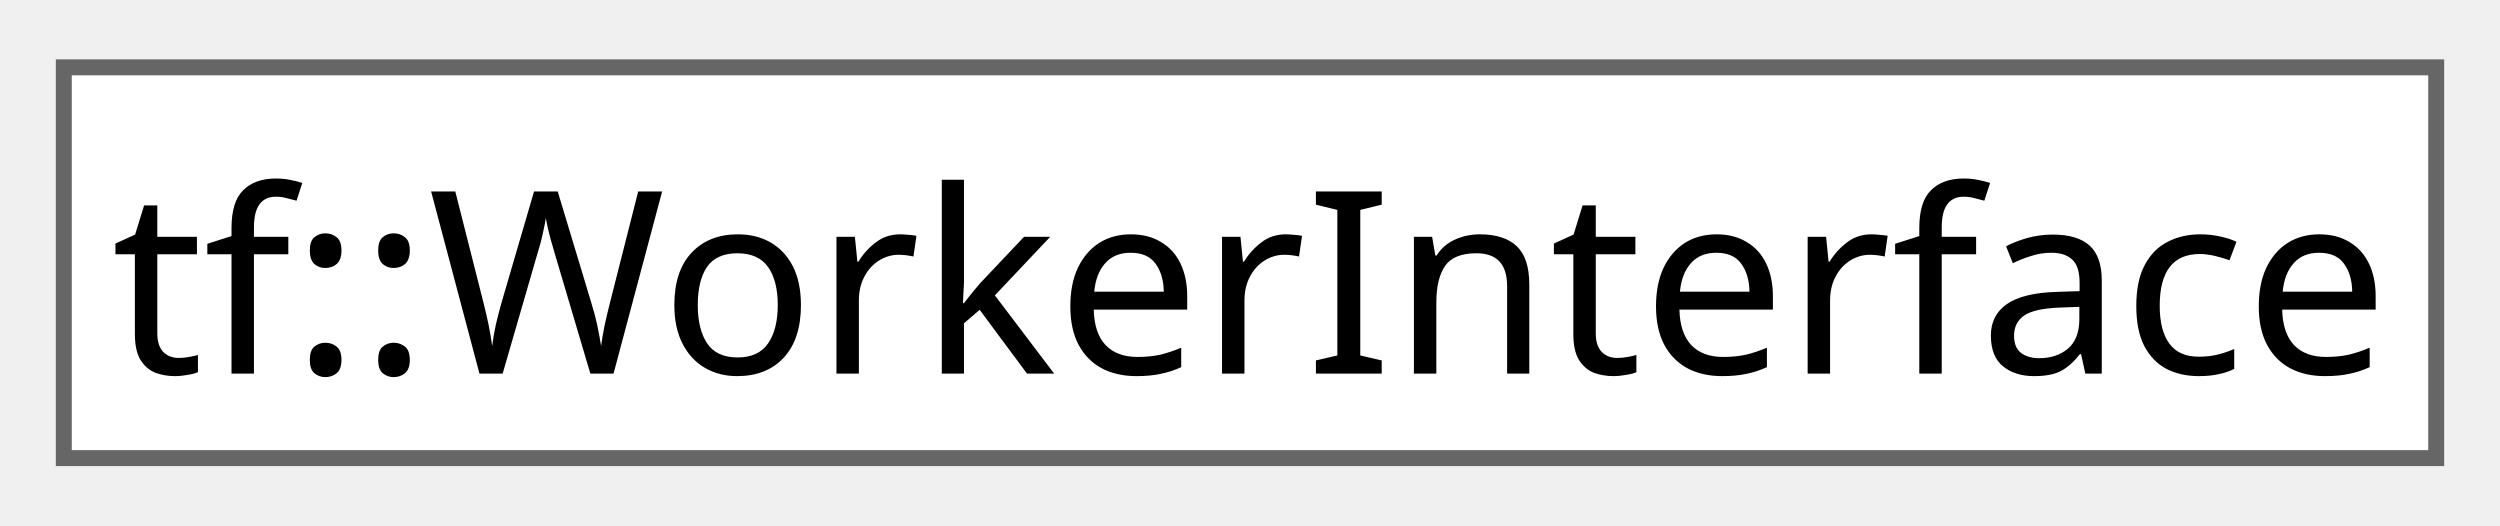
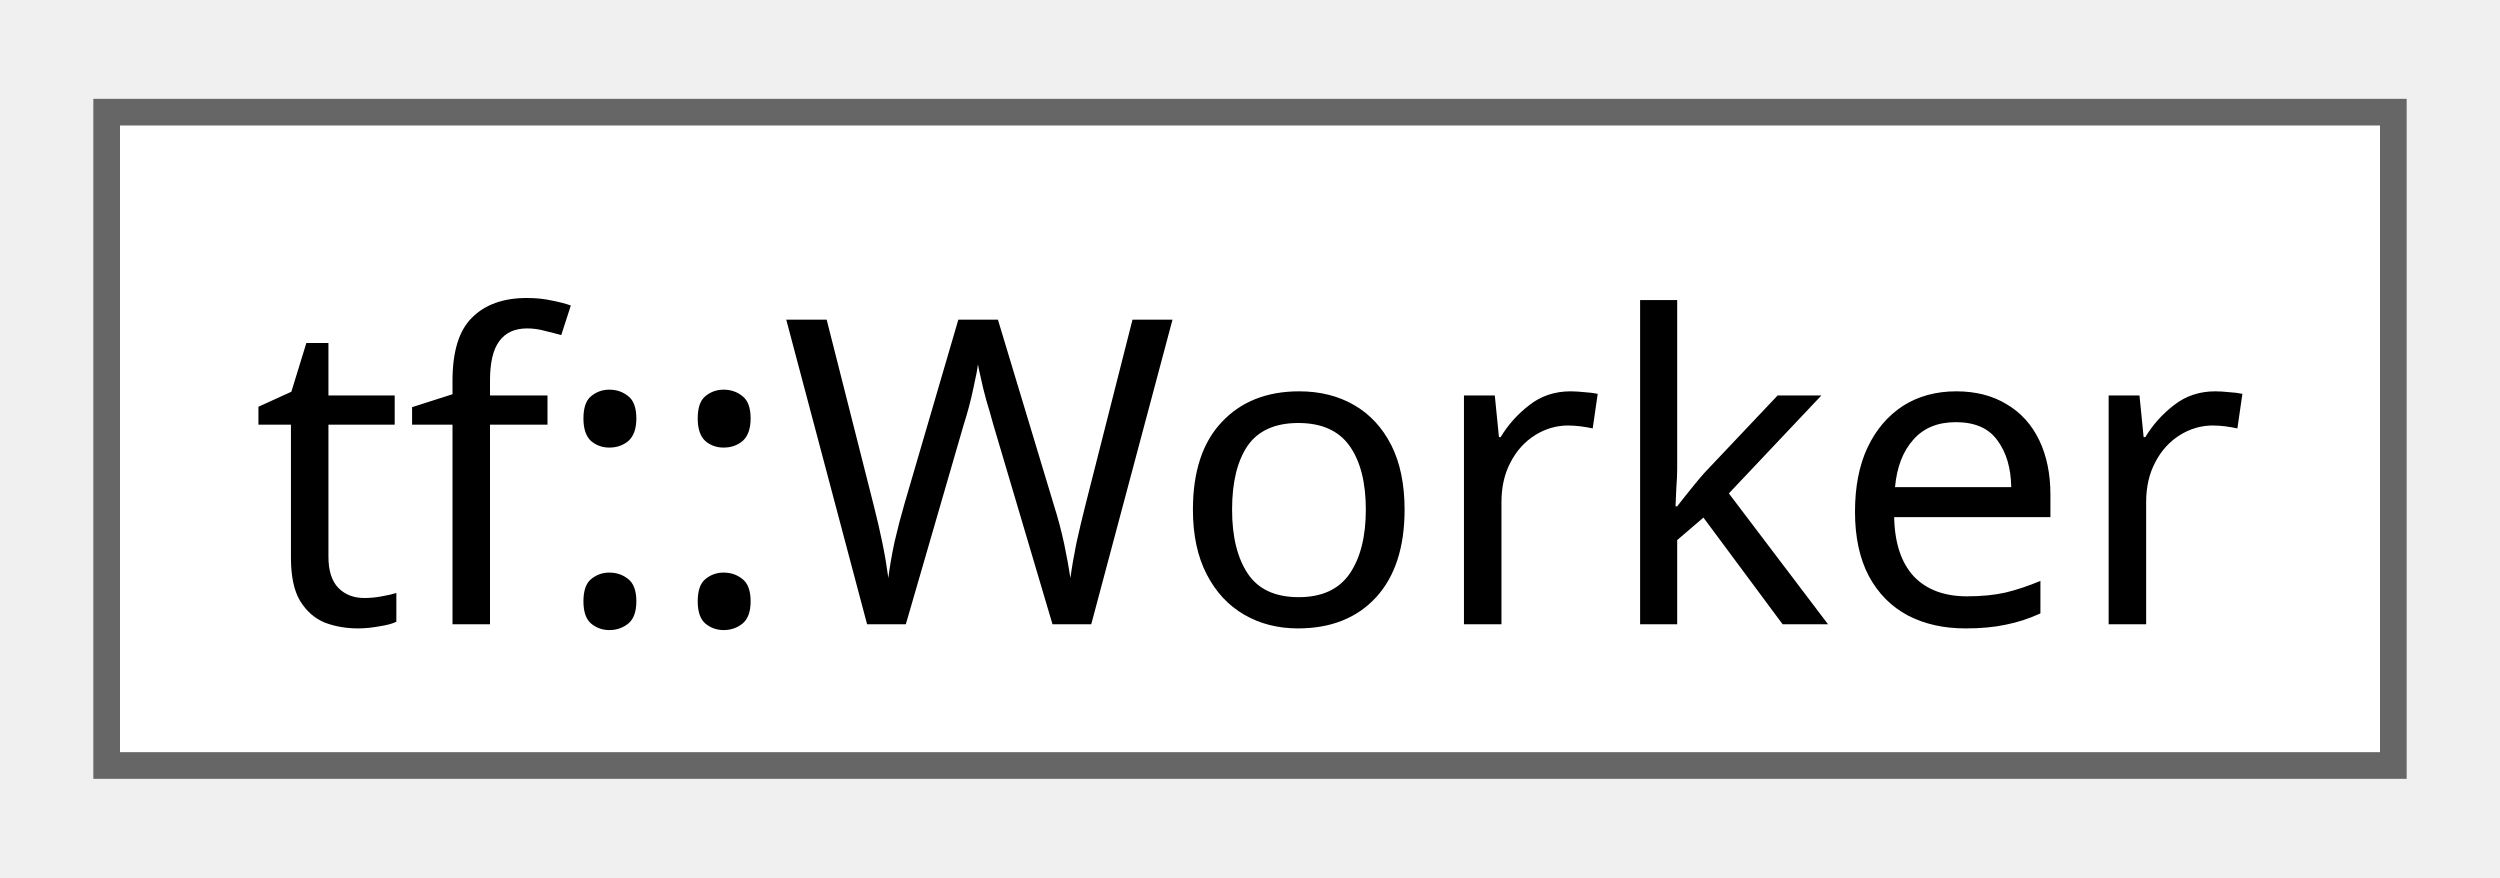
- <svg xmlns="http://www.w3.org/2000/svg" xmlns:xlink="http://www.w3.org/1999/xlink" width="157pt" height="33pt" viewBox="0.00 0.00 156.75 32.50">
+ <svg xmlns="http://www.w3.org/2000/svg" xmlns:xlink="http://www.w3.org/1999/xlink" width="94pt" height="33pt" viewBox="0.00 0.00 93.75 32.50">
  <g id="graph0" class="graph" transform="scale(1 1) rotate(0) translate(4 28.5)">
    <g id="Node000000" class="node">
      <g id="a_Node000000">
-         <a xlink:href="classtf_1_1WorkerInterface.html" target="_top" xlink:title="class to configure worker behavior in an executor">
-           <polygon fill="white" stroke="#666666" points="148.75,-24.5 0,-24.5 0,0 148.75,0 148.75,-24.5" />
-           <text text-anchor="middle" x="74.38" y="-5.3" font-family="SourceSansPro" font-size="16.00">tf::WorkerInterface</text>
+         <a xlink:href="classtf_1_1Worker.html" target="_top" xlink:title="class to create a worker in an executor">
+           <polygon fill="white" stroke="#666666" points="85.75,-24.5 0,-24.5 0,0 85.75,0 85.75,-24.5" />
+           <text text-anchor="middle" x="42.88" y="-5.3" font-family="SourceSansPro" font-size="16.00">tf::Worker</text>
        </a>
      </g>
    </g>
  </g>
</svg>
